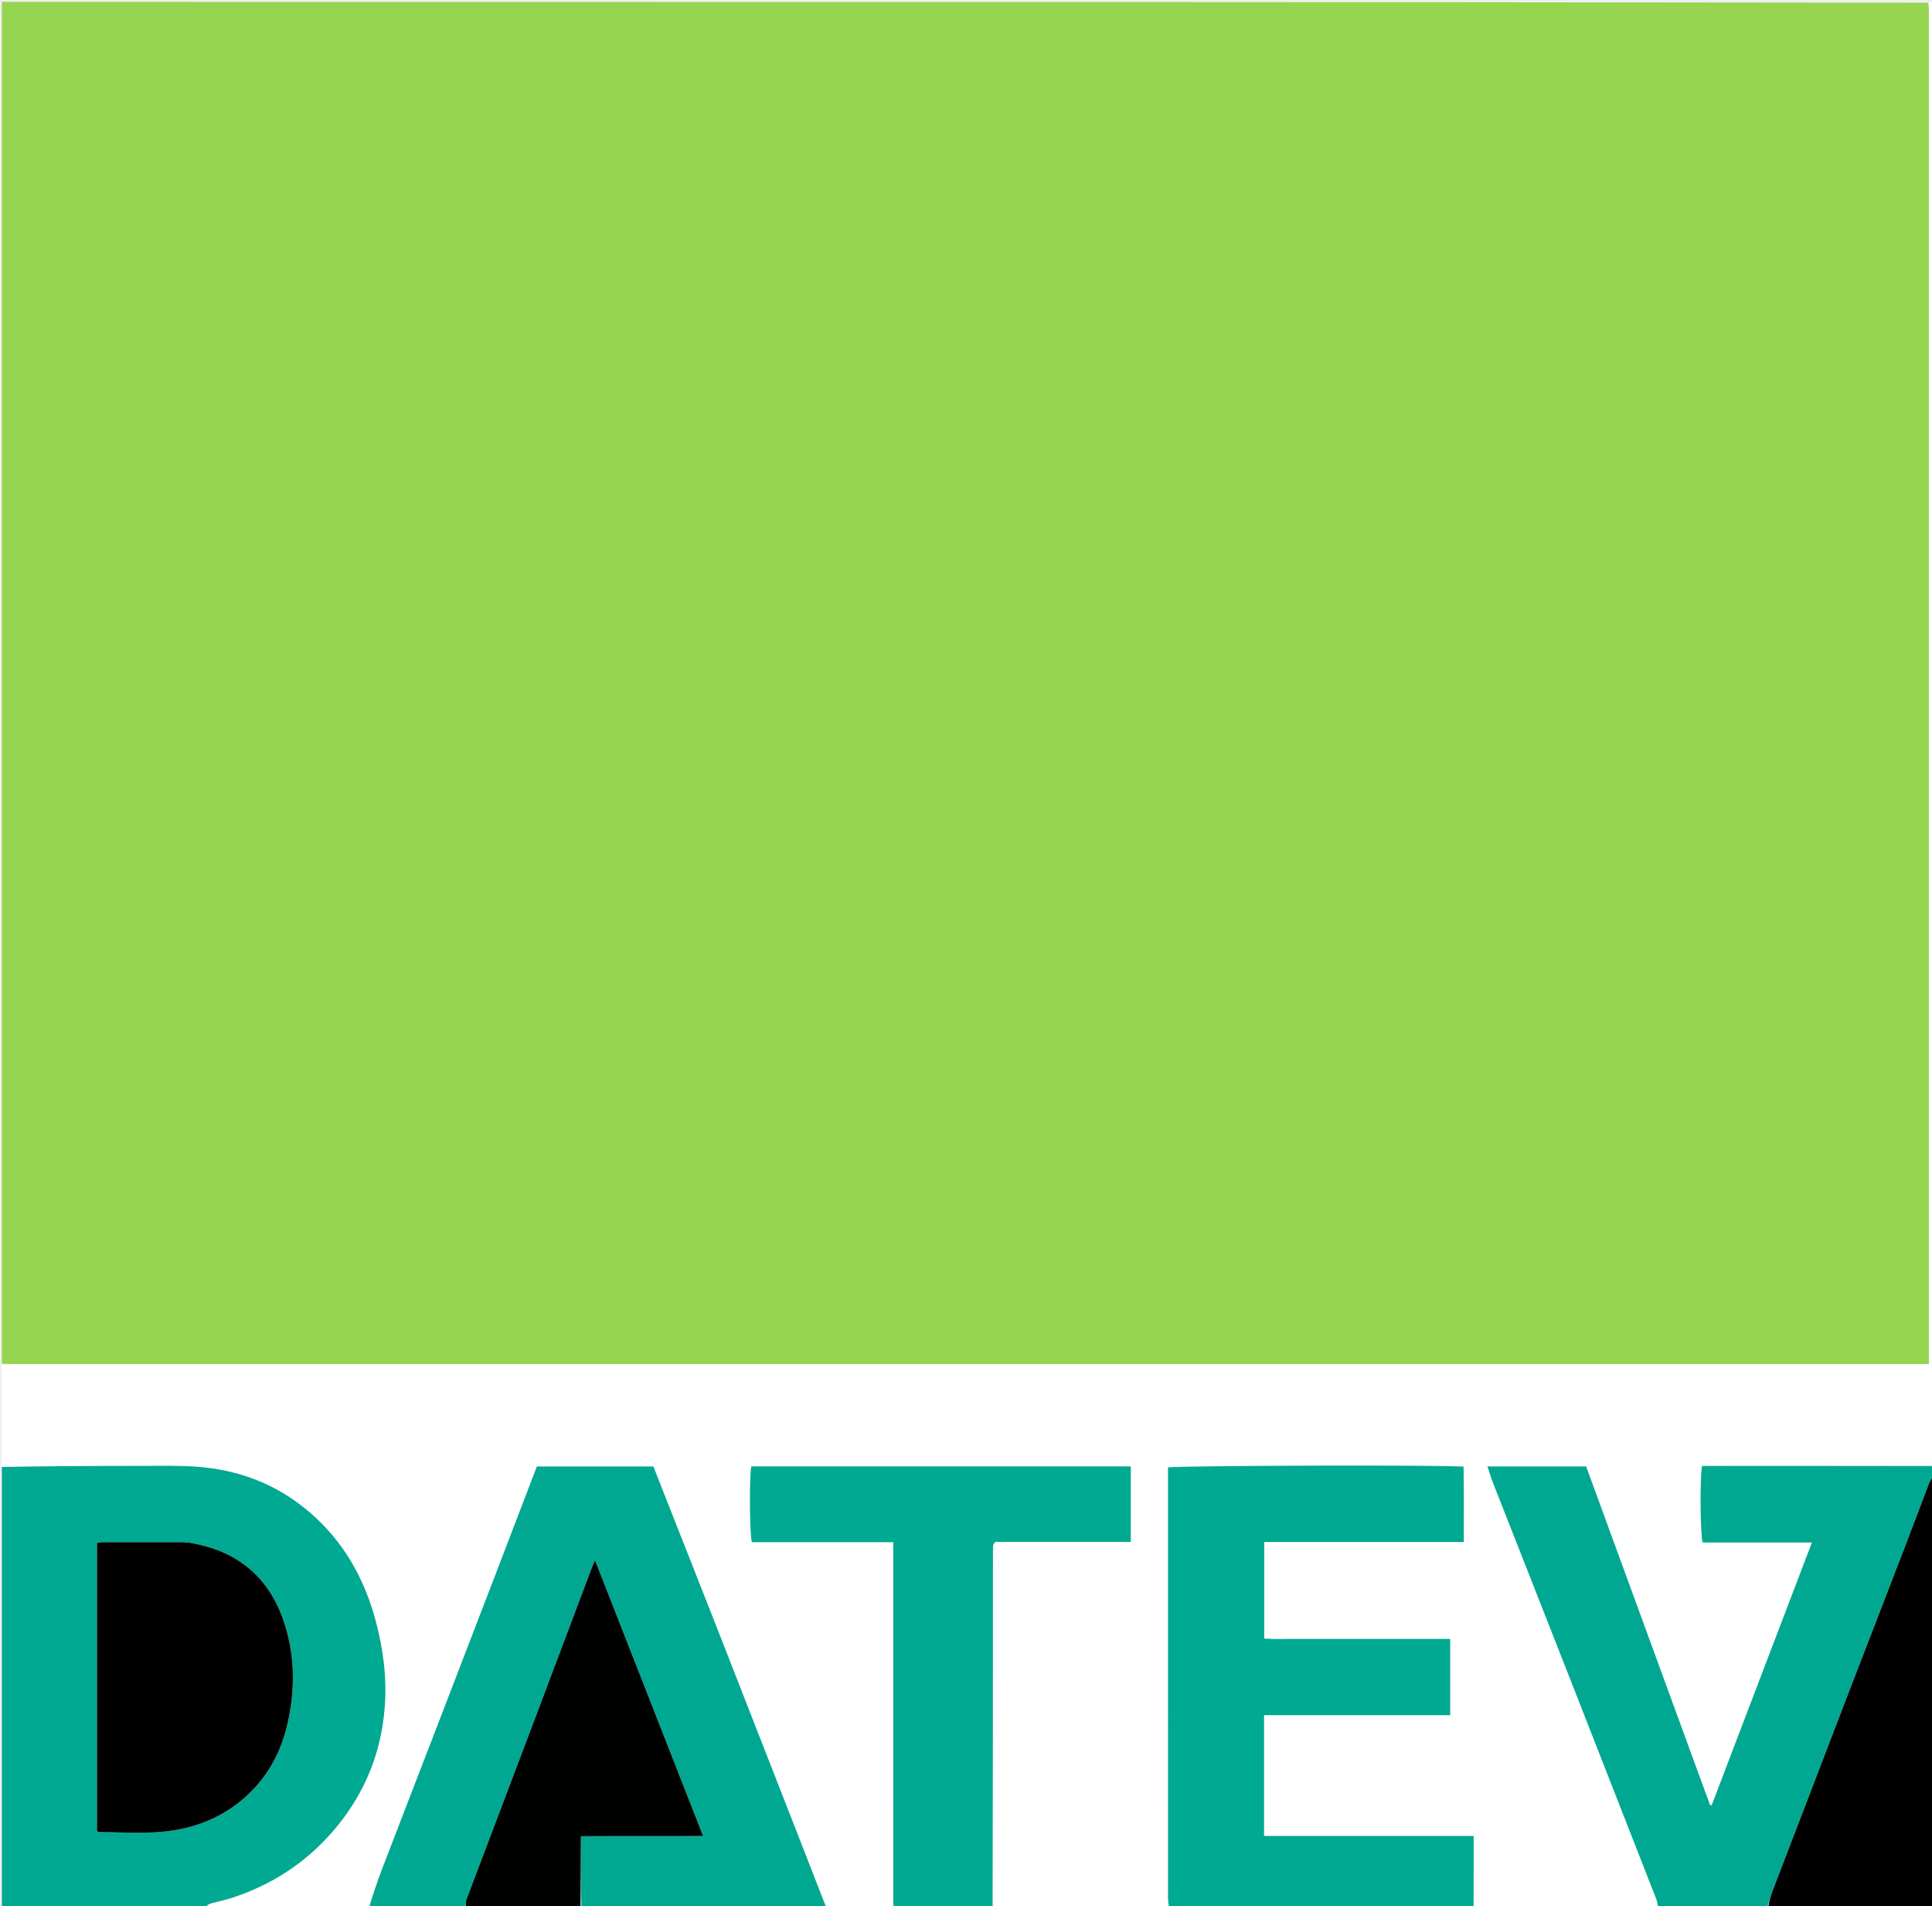
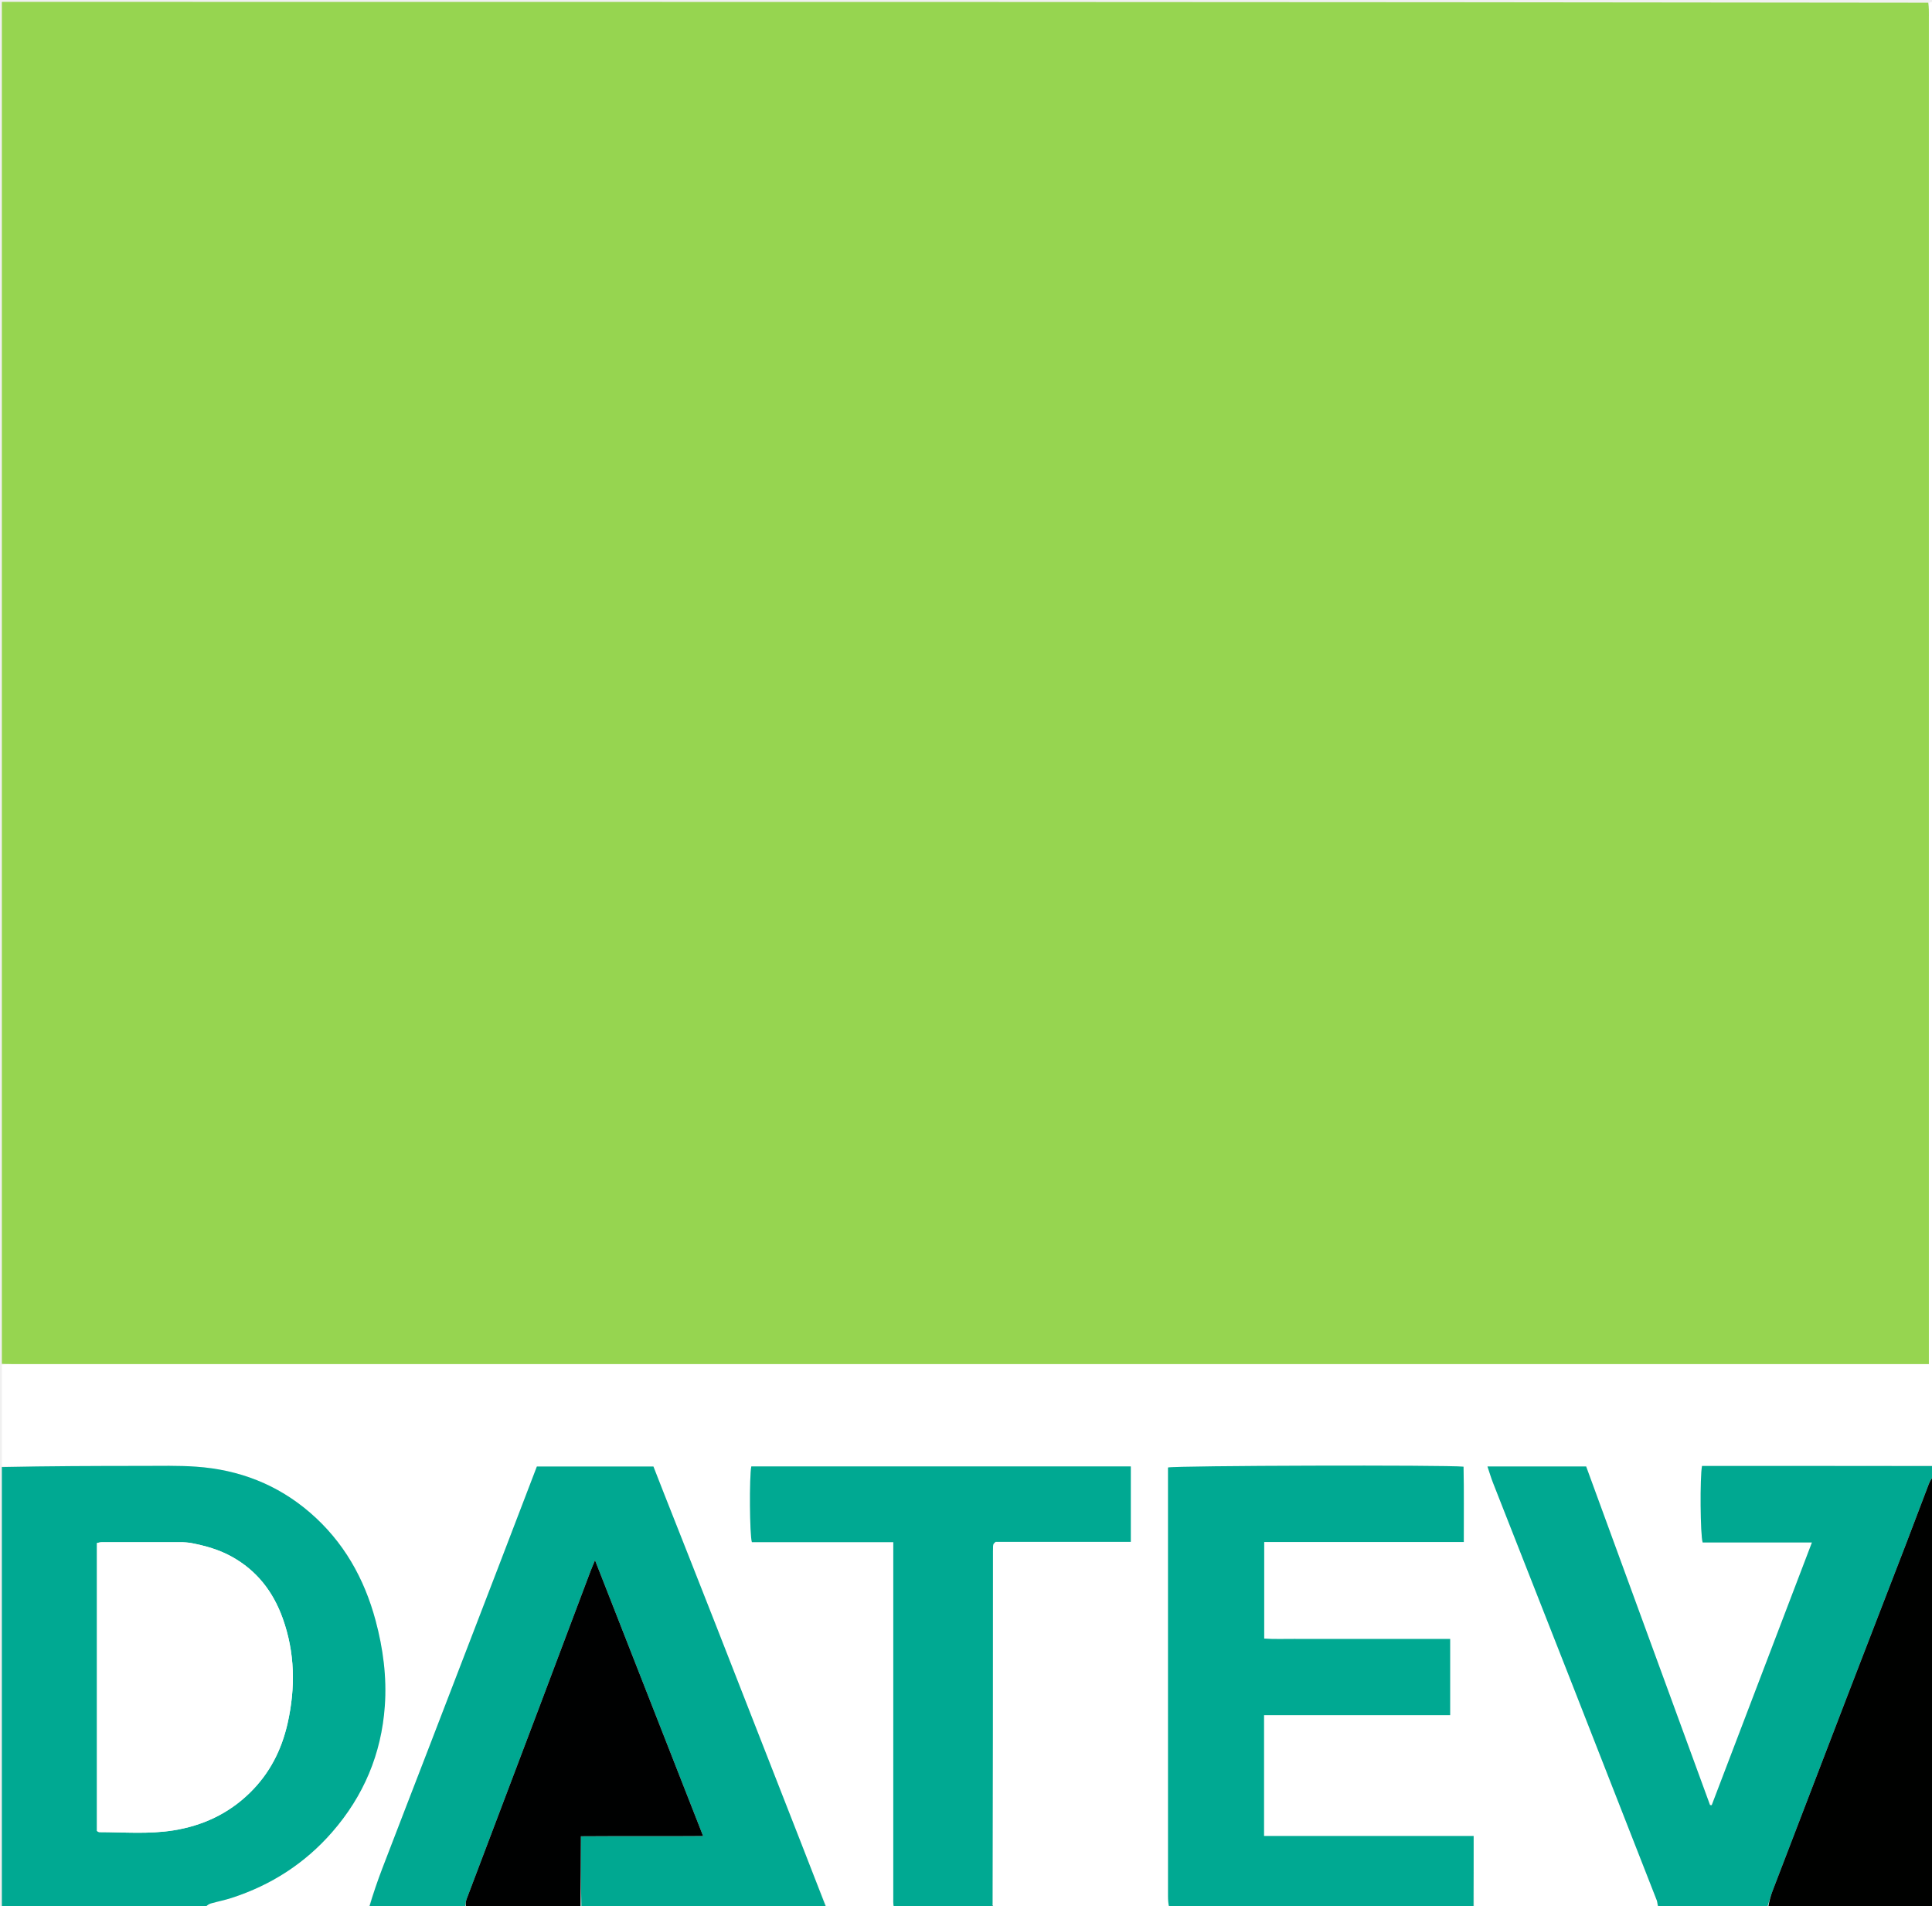
<svg xmlns="http://www.w3.org/2000/svg" version="1.1" id="Layer_1" x="0px" y="0px" width="100%" viewBox="0 0 2077 2048" enable-background="new 0 0 2077 2048" xml:space="preserve">
  <path fill="#96D550" opacity="1" stroke="none" d=" M2,1466   C2,978.114 2,490.228 2,2   C692.059,2 1382.118,2 2072.953,2.929   C2073.708,8.19 2073.668,12.522 2073.668,16.855   C2073.665,303.819 2073.665,590.783 2073.665,877.747   C2073.665,1069.389 2073.665,1261.032 2073.665,1452.675   C2073.665,1456.911 2073.666,1461.146 2073.666,1466.329   C2068.234,1466.329 2063.978,1466.329 2059.722,1466.329   C1377.808,1466.329 695.893,1466.329 13.979,1466.315   C9.986,1466.315 5.993,1466.11 2,1466  z" />
  <path fill="#ffffff" opacity="1" stroke="none" d=" M2,1466.937   C5.993,1466.11 9.986,1466.315 13.979,1466.315   C695.893,1466.329 1377.808,1466.329 2059.722,1466.329   C2063.978,1466.329 2068.234,1466.329 2073.666,1466.329   C2073.666,1461.146 2073.665,1456.911 2073.665,1452.675   C2073.665,1261.032 2073.665,1069.389 2073.665,877.747   C2073.665,590.783 2073.665,303.819 2073.668,16.855   C2073.668,12.522 2073.708,8.19 2073.864,2.929   C2075.999,2 2077.998,2 2079.998,2   C2080,526.042 2080,1050.084 2079.07,1574.937   C1995.272,1575.749 1912.403,1575.749 1829.759,1575.749   C1827.44,1587.569 1827.882,1649.985 1830.43,1657.988   C1868.892,1657.988 1907.688,1657.988 1947.92,1657.988   C1911.66,1753.029 1875.923,1846.7 1840.186,1940.371   C1839.582,1940.336 1838.978,1940.302 1838.375,1940.267   C1793.988,1818.958 1749.601,1697.648 1705.205,1576.315   C1669.77,1576.315 1634.98,1576.315 1599.105,1576.315   C1601.289,1582.789 1602.939,1588.46 1605.089,1593.936   C1633.042,1665.144 1661.11,1736.307 1689.062,1807.515   C1719.813,1885.855 1750.49,1964.225 1781.101,2042.62   C1781.974,2044.856 1781.725,2047.53 1782,2050   C1716.625,2050 1651.25,2050 1585.062,2049.07   C1584.25,2023.608 1584.25,1999.076 1584.25,1973.456   C1508.424,1973.456 1433.94,1973.456 1358.91,1973.456   C1358.91,1929.869 1358.91,1887.395 1358.91,1843.665   C1392.701,1843.665 1425.927,1843.67 1459.153,1843.664   C1492.345,1843.657 1525.538,1843.695 1558.989,1843.634   C1558.989,1815.652 1558.989,1789.173 1558.989,1761.675   C1547.408,1761.675 1536.476,1761.675 1525.544,1761.675   C1514.21,1761.675 1502.877,1761.675 1491.544,1761.675   C1480.544,1761.675 1469.544,1761.675 1458.544,1761.675   C1447.545,1761.675 1436.545,1761.675 1425.545,1761.675   C1414.212,1761.675 1402.878,1761.751 1391.546,1761.653   C1380.7,1761.56 1369.814,1762.1 1359.086,1761.265   C1359.086,1726.119 1359.086,1692.297 1359.086,1657.476   C1430.694,1657.476 1501.554,1657.476 1573.655,1657.476   C1573.571,1629.759 1573.964,1603.056 1573.387,1576.528   C1555.604,1574.567 1263.683,1575.331 1255.674,1577.401   C1255.674,1581.465 1255.674,1585.744 1255.674,1590.023   C1255.674,1739.354 1255.672,1888.686 1255.688,2038.017   C1255.688,2042.012 1255.891,2046.006 1256,2050   C1193.958,2050 1131.916,2050 1068.836,2049.44   C1067.638,2048.535 1067.478,2048.191 1067.375,2046.921   C1067.447,1919.996 1067.462,1793.997 1067.482,1667.998   C1067.482,1665.998 1067.526,1663.998 1067.6,1662   C1067.625,1661.342 1067.782,1660.683 1067.932,1660.036   C1068.002,1659.734 1068.163,1659.432 1068.351,1659.182   C1068.548,1658.919 1068.828,1658.718 1070.307,1657.333   C1117.876,1657.333 1166.694,1657.333 1215.676,1657.333   C1215.676,1629.677 1215.676,1603.18 1215.676,1576.255   C1079.203,1576.255 943.386,1576.255 807.686,1576.255   C805.467,1587.288 805.875,1649.904 808.304,1657.653   C858.569,1657.695 909.058,1657.631 960.33,1657.692   C960.33,1663.128 960.33,1667.074 960.33,1671.02   C960.33,1793.686 960.332,1916.352 960.316,2039.018   C960.315,2042.678 960.11,2046.339 960,2050   C936.625,2050 913.25,2050 888.713,2049.305   C878.868,2026.318 870.206,2004.016 861.495,1981.733   C830.747,1903.083 800.03,1824.421 769.204,1745.802   C750.655,1698.496 731.922,1651.262 713.282,1603.992   C709.638,1594.75 706.04,1585.489 702.46,1576.337   C660.157,1576.337 618.674,1576.337 577.155,1576.337   C563.033,1613.214 549.163,1649.536 535.216,1685.828   C510.884,1749.147 486.524,1812.456 462.14,1875.755   C445.162,1919.829 428.049,1963.851 411.16,2007.959   C405.834,2021.868 401.038,2035.98 396,2050   C338.625,2050 281.25,2050 222.343,2049.354   C222.841,2047.772 224.791,2046.545 226.917,2045.949   C234.27,2043.888 241.804,2042.415 249.056,2040.06   C291.458,2026.29 327.747,2002.983 357.084,1969.334   C390.95,1930.489 410.05,1885.317 413.696,1833.794   C415.902,1802.609 411.867,1772.009 403.812,1741.976   C391.639,1696.582 369.374,1657.107 333.47,1626.057   C298.243,1595.593 256.907,1579.734 210.798,1576.518   C191.561,1575.177 172.18,1575.706 152.865,1575.707   C102.576,1575.709 52.288,1575.89 2,1576   C2,1539.958 2,1503.916 2,1466.937  z" />
  <path fill="#00A992" opacity="1" stroke="none" d=" M2,1576.937   C52.288,1575.89 102.576,1575.709 152.865,1575.707   C172.18,1575.706 191.561,1575.177 210.798,1576.518   C256.907,1579.734 298.243,1595.593 333.47,1626.057   C369.374,1657.107 391.639,1696.582 403.812,1741.976   C411.867,1772.009 415.902,1802.609 413.696,1833.794   C410.05,1885.317 390.95,1930.489 357.084,1969.334   C327.747,2002.983 291.458,2026.29 249.056,2040.06   C241.804,2042.415 234.27,2043.888 226.917,2045.949   C224.791,2046.545 222.841,2047.772 221.406,2049.354   C148.759,2050 75.518,2050 2,2050   C2,1892.625 2,1735.25 2,1576.937  M204.043,1658.353   C201.39,1658.129 198.737,1657.713 196.084,1657.709   C167.099,1657.671 138.114,1657.685 109.13,1657.742   C107.573,1657.745 106.017,1658.264 104.253,1658.58   C104.253,1762.219 104.253,1865.332 104.253,1968.125   C105.404,1968.756 105.971,1969.337 106.539,1969.338   C133.138,1969.384 159.859,1971.71 186.278,1967.497   C217.546,1962.51 245.188,1949.834 268.266,1927.404   C289.8,1906.475 302.721,1881.106 309.202,1852.287   C317.77,1814.194 317.186,1776.281 303.817,1739.25   C293.544,1710.792 276.106,1688.146 249.036,1673.188   C235.367,1665.636 220.876,1661.538 204.043,1658.353  z" />
  <path fill="#00A891" opacity="1" stroke="none" d=" M396.937,2050   C401.038,2035.98 405.834,2021.868 411.16,2007.959   C428.049,1963.851 445.162,1919.829 462.14,1875.755   C486.524,1812.456 510.884,1749.147 535.216,1685.828   C549.163,1649.536 563.033,1613.214 577.155,1576.337   C618.674,1576.337 660.157,1576.337 702.46,1576.337   C706.04,1585.489 709.638,1594.75 713.282,1603.992   C731.922,1651.262 750.655,1698.496 769.204,1745.802   C800.03,1824.421 830.747,1903.083 861.495,1981.733   C870.206,2004.016 878.868,2026.318 887.776,2049.305   C800.625,2050 713.25,2050 625.063,2049.07   C624.328,2023.617 624.404,1999.094 624.482,1973.799   C668.453,1973.456 711.171,1973.898 755.873,1973.528   C716.859,1874.008 678.612,1776.446 639.67,1677.109   C637.445,1682.508 635.997,1685.774 634.739,1689.111   C616.476,1737.553 598.296,1786.026 579.982,1834.448   C553.879,1903.464 527.667,1972.438 501.59,2041.464   C500.584,2044.129 500.509,2047.147 500,2050   C465.958,2050 431.916,2050 396.937,2050  z" />
  <path fill="#00A891" opacity="1" stroke="none" d=" M1782.937,2050   C1781.725,2047.53 1781.974,2044.856 1781.101,2042.62   C1750.49,1964.225 1719.813,1885.855 1689.062,1807.515   C1661.11,1736.307 1633.042,1665.144 1605.089,1593.936   C1602.939,1588.46 1601.289,1582.789 1599.105,1576.315   C1634.98,1576.315 1669.77,1576.315 1705.205,1576.315   C1749.601,1697.648 1793.988,1818.958 1838.375,1940.267   C1838.978,1940.302 1839.582,1940.336 1840.186,1940.371   C1875.923,1846.7 1911.66,1753.029 1947.92,1657.988   C1907.688,1657.988 1868.892,1657.988 1830.43,1657.988   C1827.882,1649.985 1827.44,1587.569 1829.759,1575.749   C1912.403,1575.749 1995.272,1575.749 2079.07,1575.874   C2080,1578.778 2080,1581.556 2079.384,1584.603   C2076.984,1588.386 2074.875,1591.775 2073.468,1595.433   C2065.233,1616.838 2057.26,1638.343 2049.018,1659.745   C2027.746,1714.987 2006.326,1770.171 1985.064,1825.417   C1958.55,1894.313 1932.11,1963.239 1905.721,2032.183   C1903.494,2038 1901.892,2044.055 1900,2050   C1861.292,2050 1822.583,2050 1782.937,2050  z" />
  <path fill="#00A992" opacity="1" stroke="none" d=" M1256.937,2050   C1255.891,2046.006 1255.688,2042.012 1255.688,2038.017   C1255.672,1888.686 1255.674,1739.354 1255.674,1590.023   C1255.674,1585.744 1255.674,1581.465 1255.674,1577.401   C1263.683,1575.331 1555.604,1574.567 1573.387,1576.528   C1573.964,1603.056 1573.571,1629.759 1573.655,1657.476   C1501.554,1657.476 1430.694,1657.476 1359.086,1657.476   C1359.086,1692.297 1359.086,1726.119 1359.086,1761.265   C1369.814,1762.1 1380.7,1761.56 1391.546,1761.653   C1402.878,1761.751 1414.212,1761.675 1425.545,1761.675   C1436.545,1761.675 1447.545,1761.675 1458.544,1761.675   C1469.544,1761.675 1480.544,1761.675 1491.544,1761.675   C1502.877,1761.675 1514.21,1761.675 1525.544,1761.675   C1536.476,1761.675 1547.408,1761.675 1558.989,1761.675   C1558.989,1789.173 1558.989,1815.652 1558.989,1843.634   C1525.538,1843.695 1492.345,1843.657 1459.153,1843.664   C1425.927,1843.67 1392.701,1843.665 1358.91,1843.665   C1358.91,1887.395 1358.91,1929.869 1358.91,1973.456   C1433.94,1973.456 1508.424,1973.456 1584.25,1973.456   C1584.25,1999.076 1584.25,2023.608 1584.125,2049.07   C1475.292,2050 1366.583,2050 1256.937,2050  z" />
  <path fill="#00A992" opacity="1" stroke="none" d=" M960.937,2050   C960.11,2046.339 960.315,2042.678 960.316,2039.018   C960.332,1916.352 960.33,1793.686 960.33,1671.02   C960.33,1667.074 960.33,1663.128 960.33,1657.692   C909.058,1657.631 858.569,1657.695 808.304,1657.653   C805.875,1649.904 805.467,1587.288 807.686,1576.255   C943.386,1576.255 1079.203,1576.255 1215.676,1576.255   C1215.676,1603.18 1215.676,1629.677 1215.676,1657.333   C1166.694,1657.333 1117.876,1657.333 1070.307,1657.333   C1068.828,1658.718 1068.548,1658.919 1068.351,1659.182   C1068.163,1659.432 1068.002,1659.734 1067.932,1660.036   C1067.782,1660.683 1067.625,1661.342 1067.6,1662   C1067.526,1663.998 1067.482,1665.998 1067.482,1667.998   C1067.462,1793.997 1067.447,1919.996 1067.055,2047.209   C1066.357,2048.907 1066.131,2049.433 1066,2050   C1031.292,2050 996.583,2050 960.937,2050  z" />
  <path fill="#000100" opacity="1" stroke="none" d=" M1900.937,2050   C1901.892,2044.055 1903.494,2038 1905.721,2032.183   C1932.11,1963.239 1958.55,1894.313 1985.064,1825.417   C2006.326,1770.171 2027.746,1714.987 2049.018,1659.745   C2057.26,1638.343 2065.233,1616.838 2073.468,1595.433   C2074.875,1591.775 2076.984,1588.386 2079.384,1585.437   C2080,1740.456 2080,1894.913 2080,2050   C2020.626,2050 1961.25,2050 1900.937,2050  z" />
  <path fill="#000101" opacity="1" stroke="none" d=" M500.937,2050   C500.509,2047.147 500.584,2044.129 501.59,2041.464   C527.667,1972.438 553.879,1903.464 579.982,1834.448   C598.296,1786.026 616.476,1737.553 634.739,1689.111   C635.997,1685.774 637.445,1682.508 639.67,1677.109   C678.612,1776.446 716.859,1874.008 755.873,1973.528   C711.171,1973.898 668.453,1973.456 624.482,1973.799   C624.404,1999.094 624.328,2023.617 624.126,2049.07   C583.292,2050 542.583,2050 500.937,2050  z" />
  <path fill="#006A65" opacity="1" stroke="none" d=" M1066.5,2050   C1066.131,2049.433 1066.357,2048.907 1066.998,2048.134   C1067.478,2048.191 1067.638,2048.535 1067.899,2049.44   C1068,2050 1067,2050 1066.5,2050  z" />
-   <path fill="#000000" opacity="1" stroke="none" d=" M204.942,1658.448   C220.876,1661.538 235.367,1665.636 249.036,1673.188   C276.106,1688.146 293.544,1710.792 303.817,1739.25   C317.186,1776.281 317.77,1814.194 309.202,1852.287   C302.721,1881.106 289.8,1906.475 268.266,1927.404   C245.188,1949.834 217.546,1962.51 186.278,1967.497   C159.859,1971.71 133.138,1969.384 106.539,1969.338   C105.971,1969.337 105.404,1968.756 104.253,1968.125   C104.253,1865.332 104.253,1762.219 104.253,1658.58   C106.017,1658.264 107.573,1657.745 109.13,1657.742   C138.114,1657.685 167.099,1657.671 196.084,1657.709   C198.737,1657.713 201.39,1658.129 204.942,1658.448  z" />
+   <path fill="#ffffff" opacity="1" stroke="none" d=" M204.942,1658.448   C220.876,1661.538 235.367,1665.636 249.036,1673.188   C276.106,1688.146 293.544,1710.792 303.817,1739.25   C317.186,1776.281 317.77,1814.194 309.202,1852.287   C302.721,1881.106 289.8,1906.475 268.266,1927.404   C245.188,1949.834 217.546,1962.51 186.278,1967.497   C159.859,1971.71 133.138,1969.384 106.539,1969.338   C105.971,1969.337 105.404,1968.756 104.253,1968.125   C104.253,1865.332 104.253,1762.219 104.253,1658.58   C106.017,1658.264 107.573,1657.745 109.13,1657.742   C138.114,1657.685 167.099,1657.671 196.084,1657.709   C198.737,1657.713 201.39,1658.129 204.942,1658.448  z" />
</svg>
